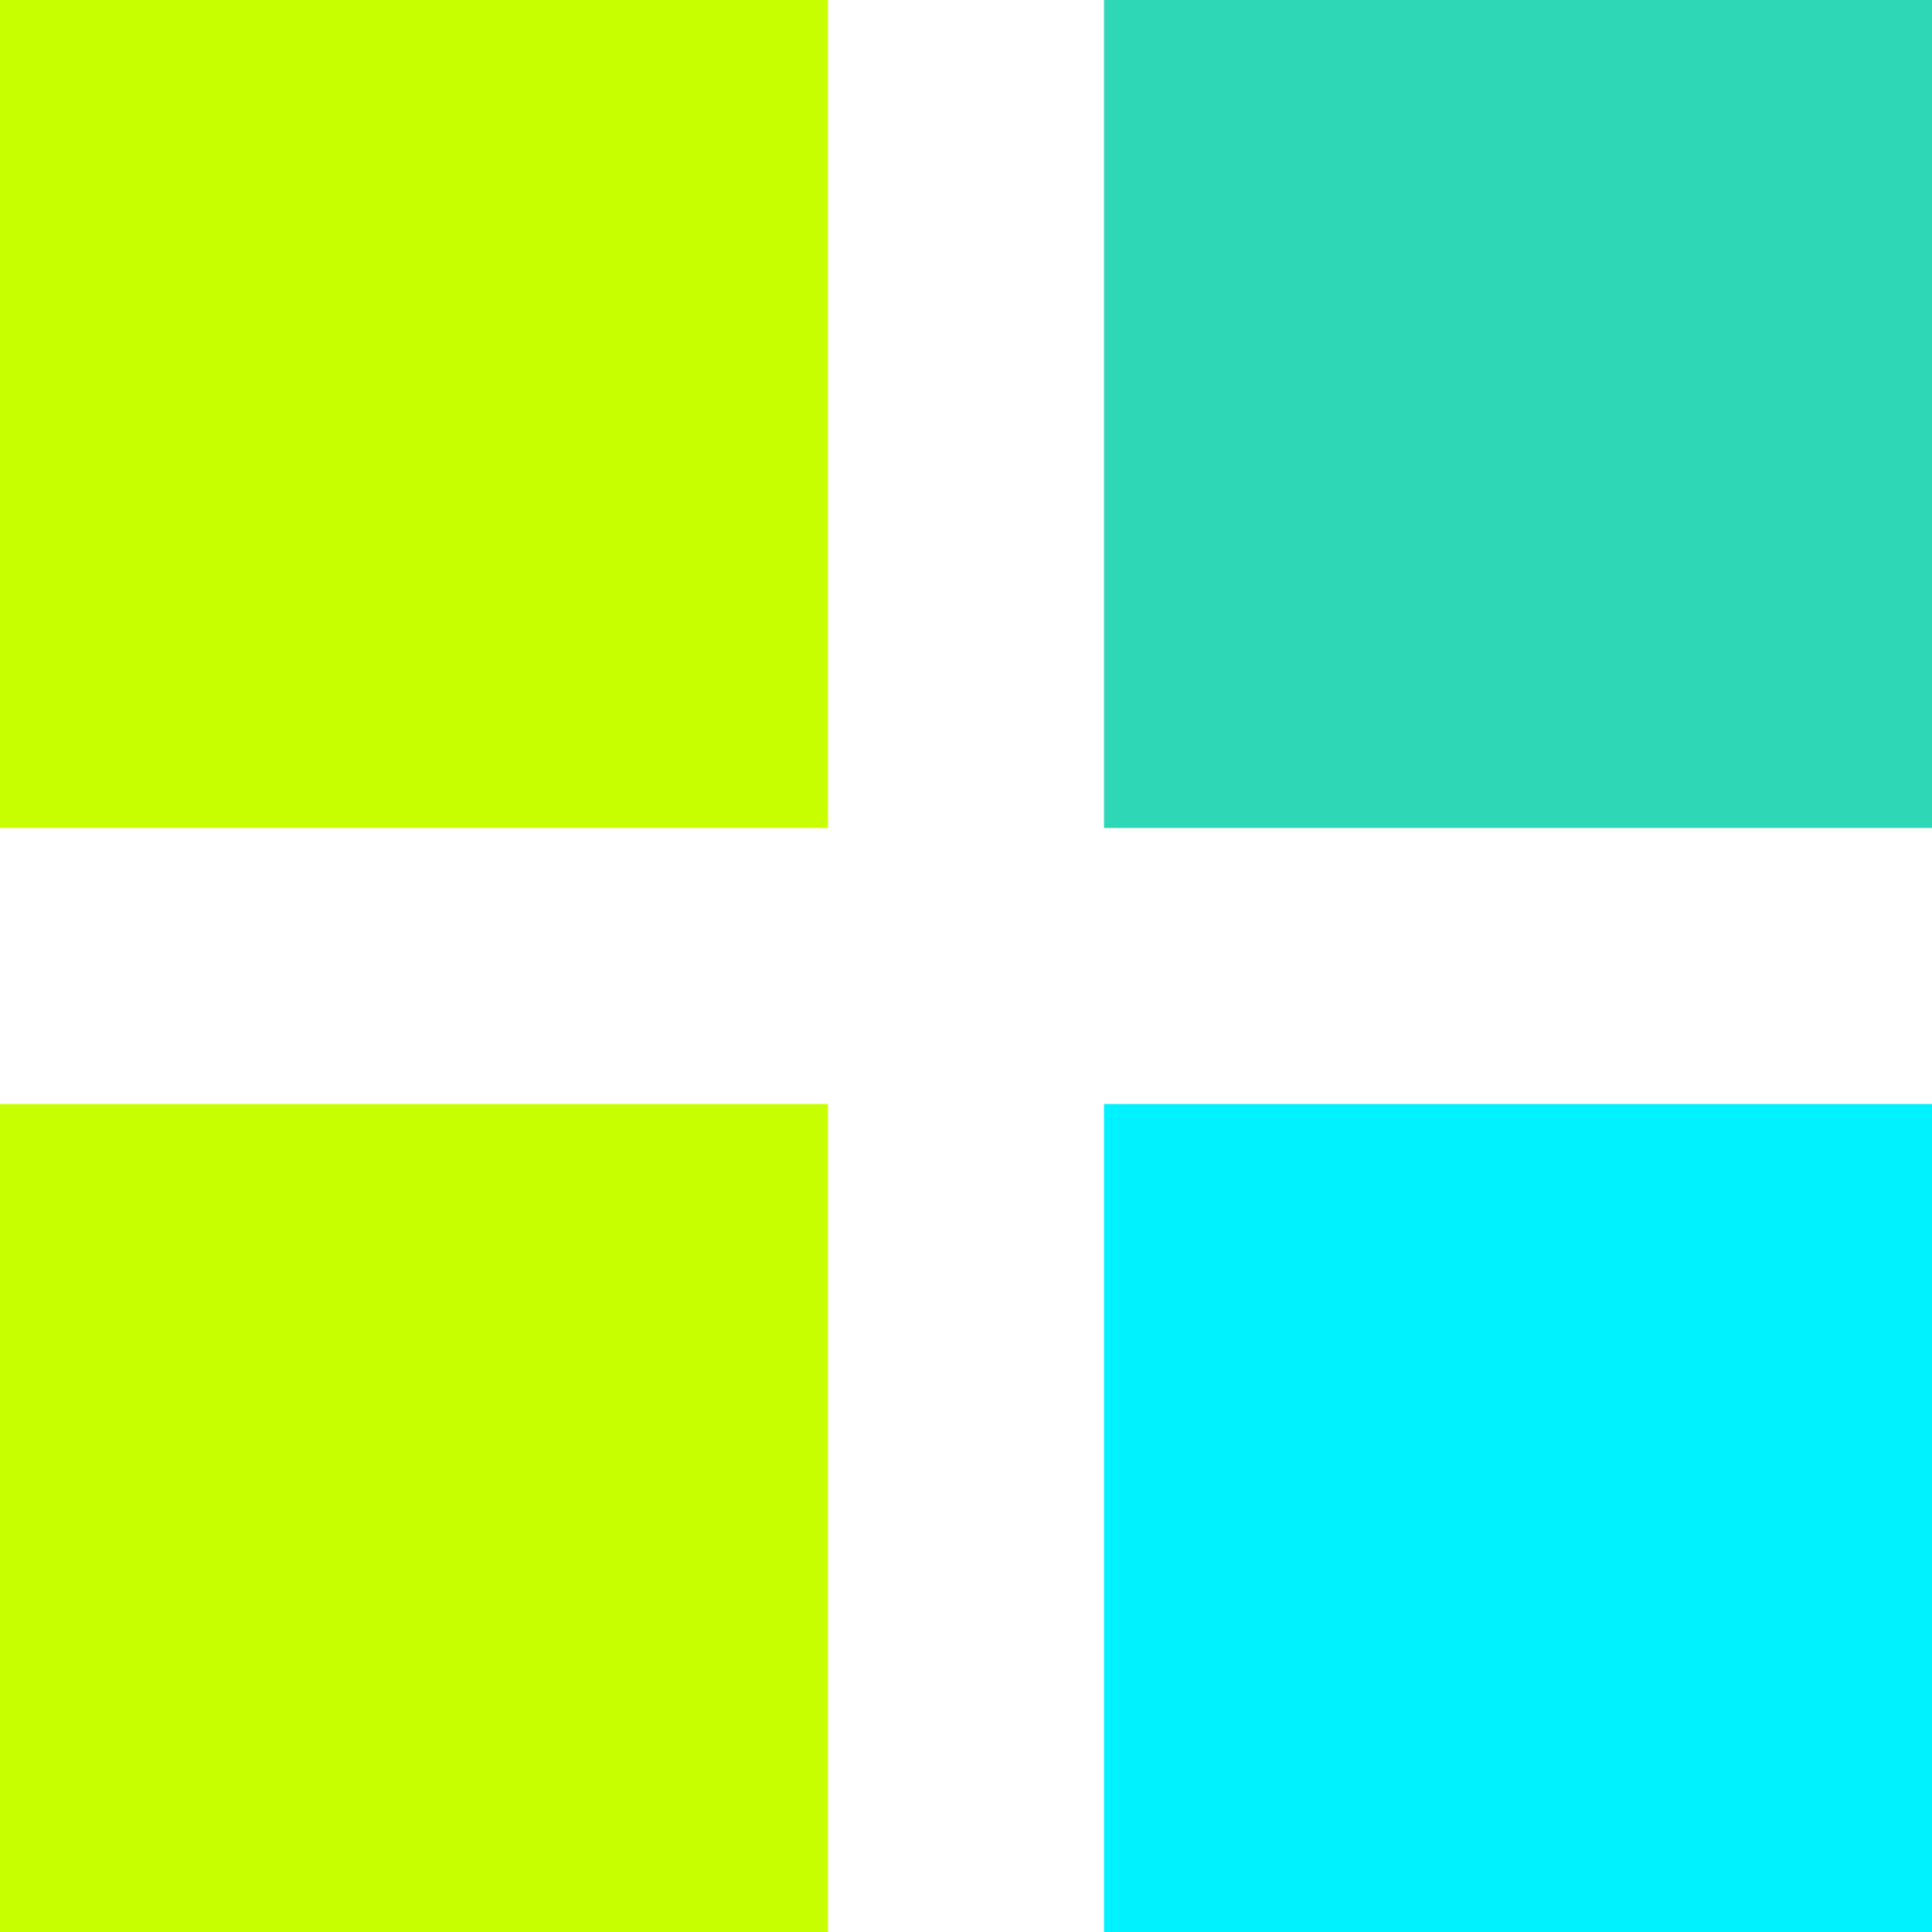
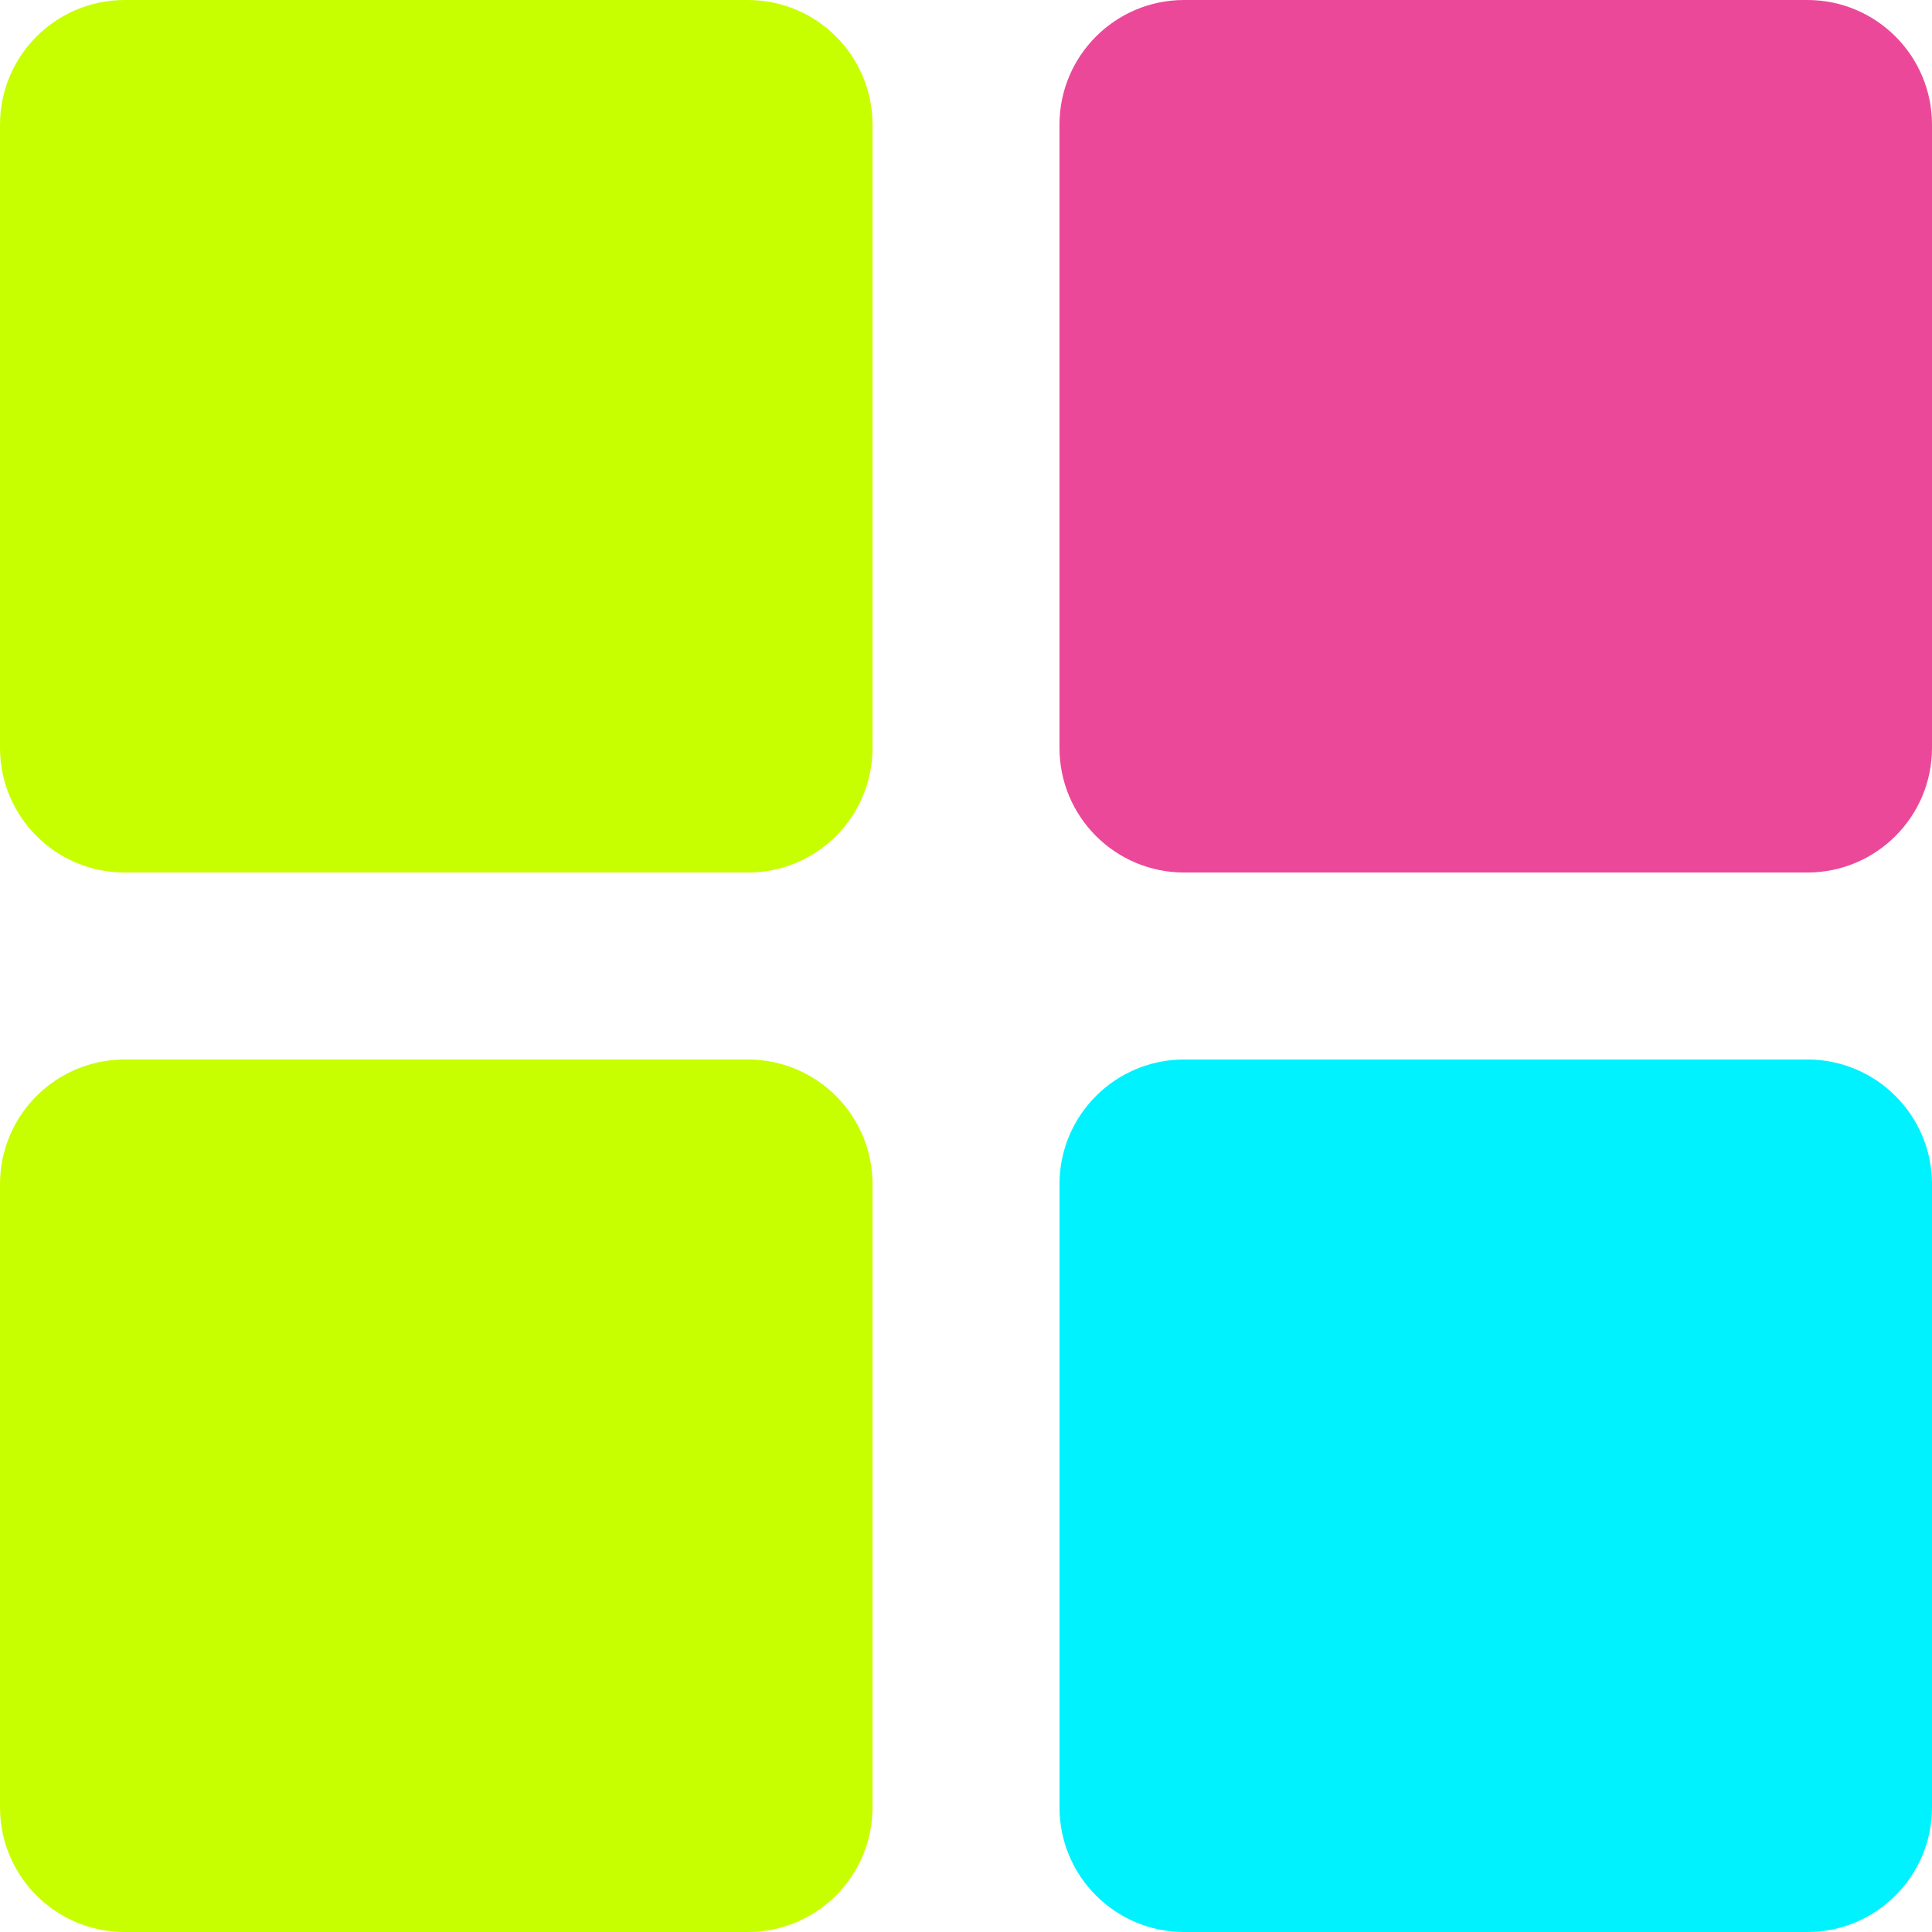
- <svg xmlns="http://www.w3.org/2000/svg" viewBox="0 0 28 28">
-   <rect width="12" height="12" fill="#c8ff00" />
-   <rect y="16" width="12" height="12" fill="#c8ff00" />
-   <rect x="16" width="12" height="12" fill="#2ED8B6" />
-   <rect x="16" y="16" width="12" height="12" fill="#00F2FE" />
+ <svg xmlns="http://www.w3.org/2000/svg" width="31" height="31" viewBox="0 0 31 31" role="img" aria-label="SupportV8">
+   <rect x="0" y="0" width="14" height="14" rx="2" fill="#c8ff00" />
+   <rect x="17" y="0" width="14" height="14" rx="2" fill="#ec4899" />
+   <rect x="0" y="17" width="14" height="14" rx="2" fill="#c8ff00" />
+   <rect x="17" y="17" width="14" height="14" rx="2" fill="#00f2fe" />
</svg>
